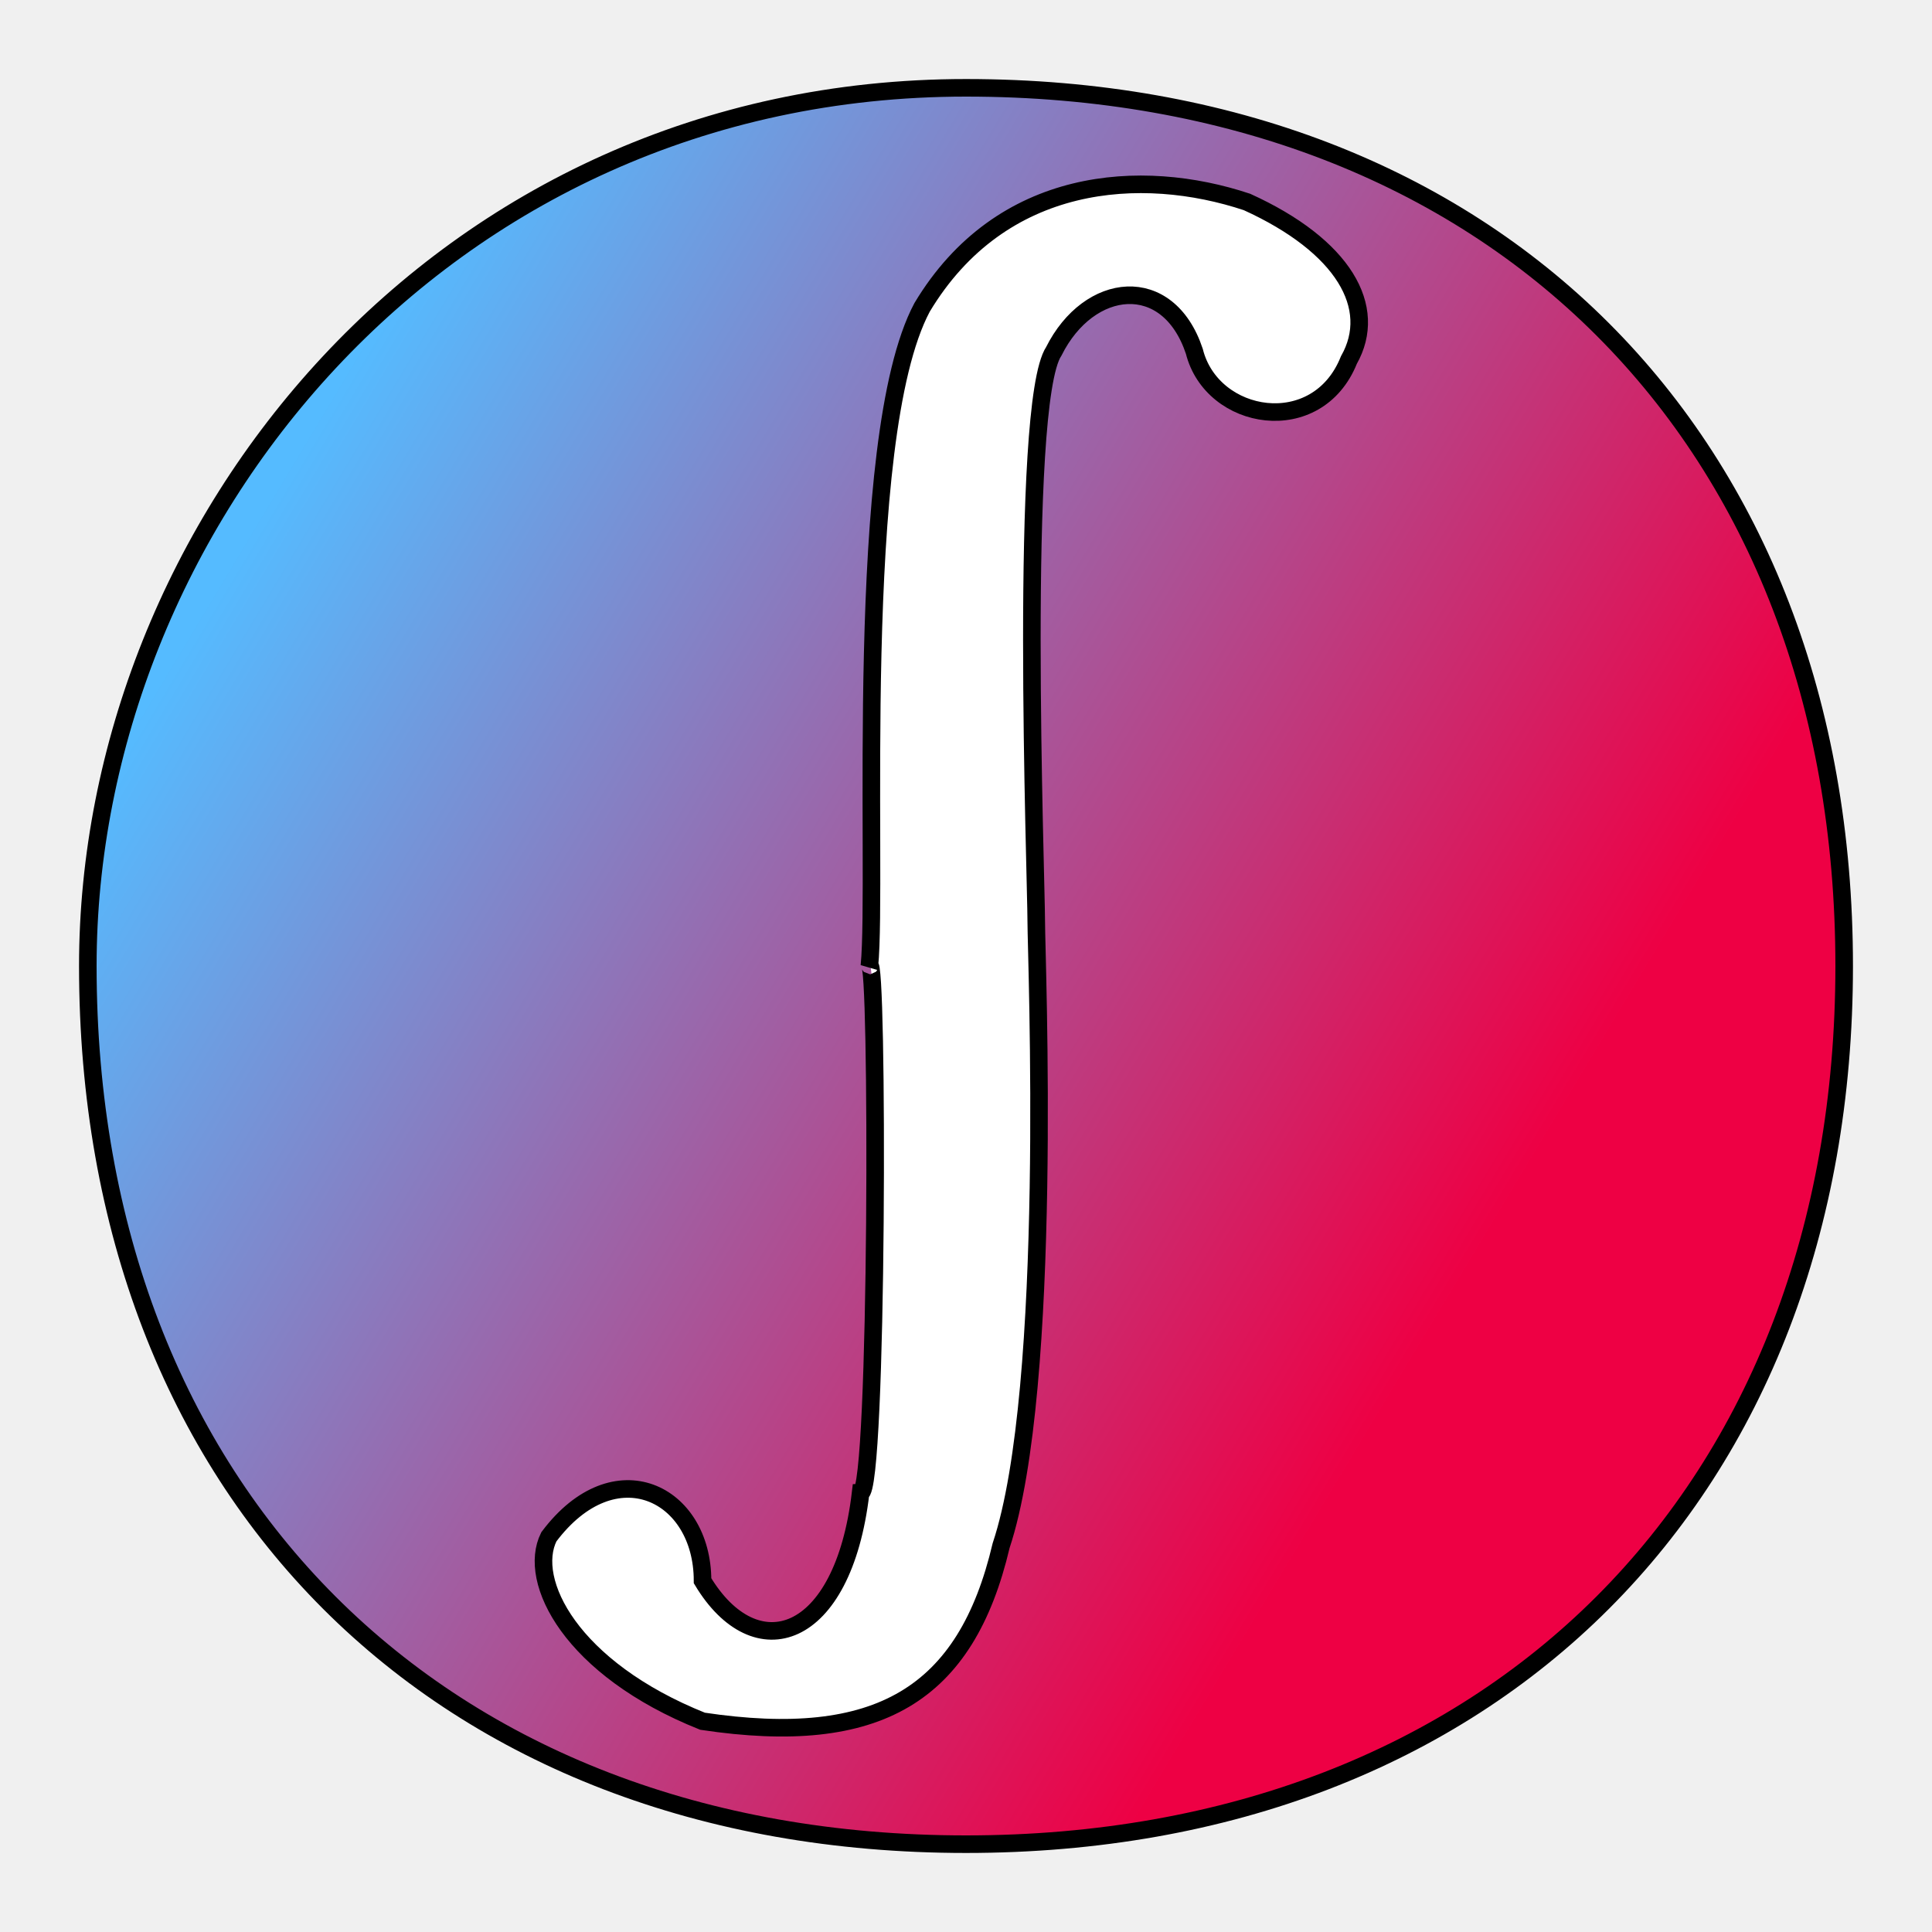
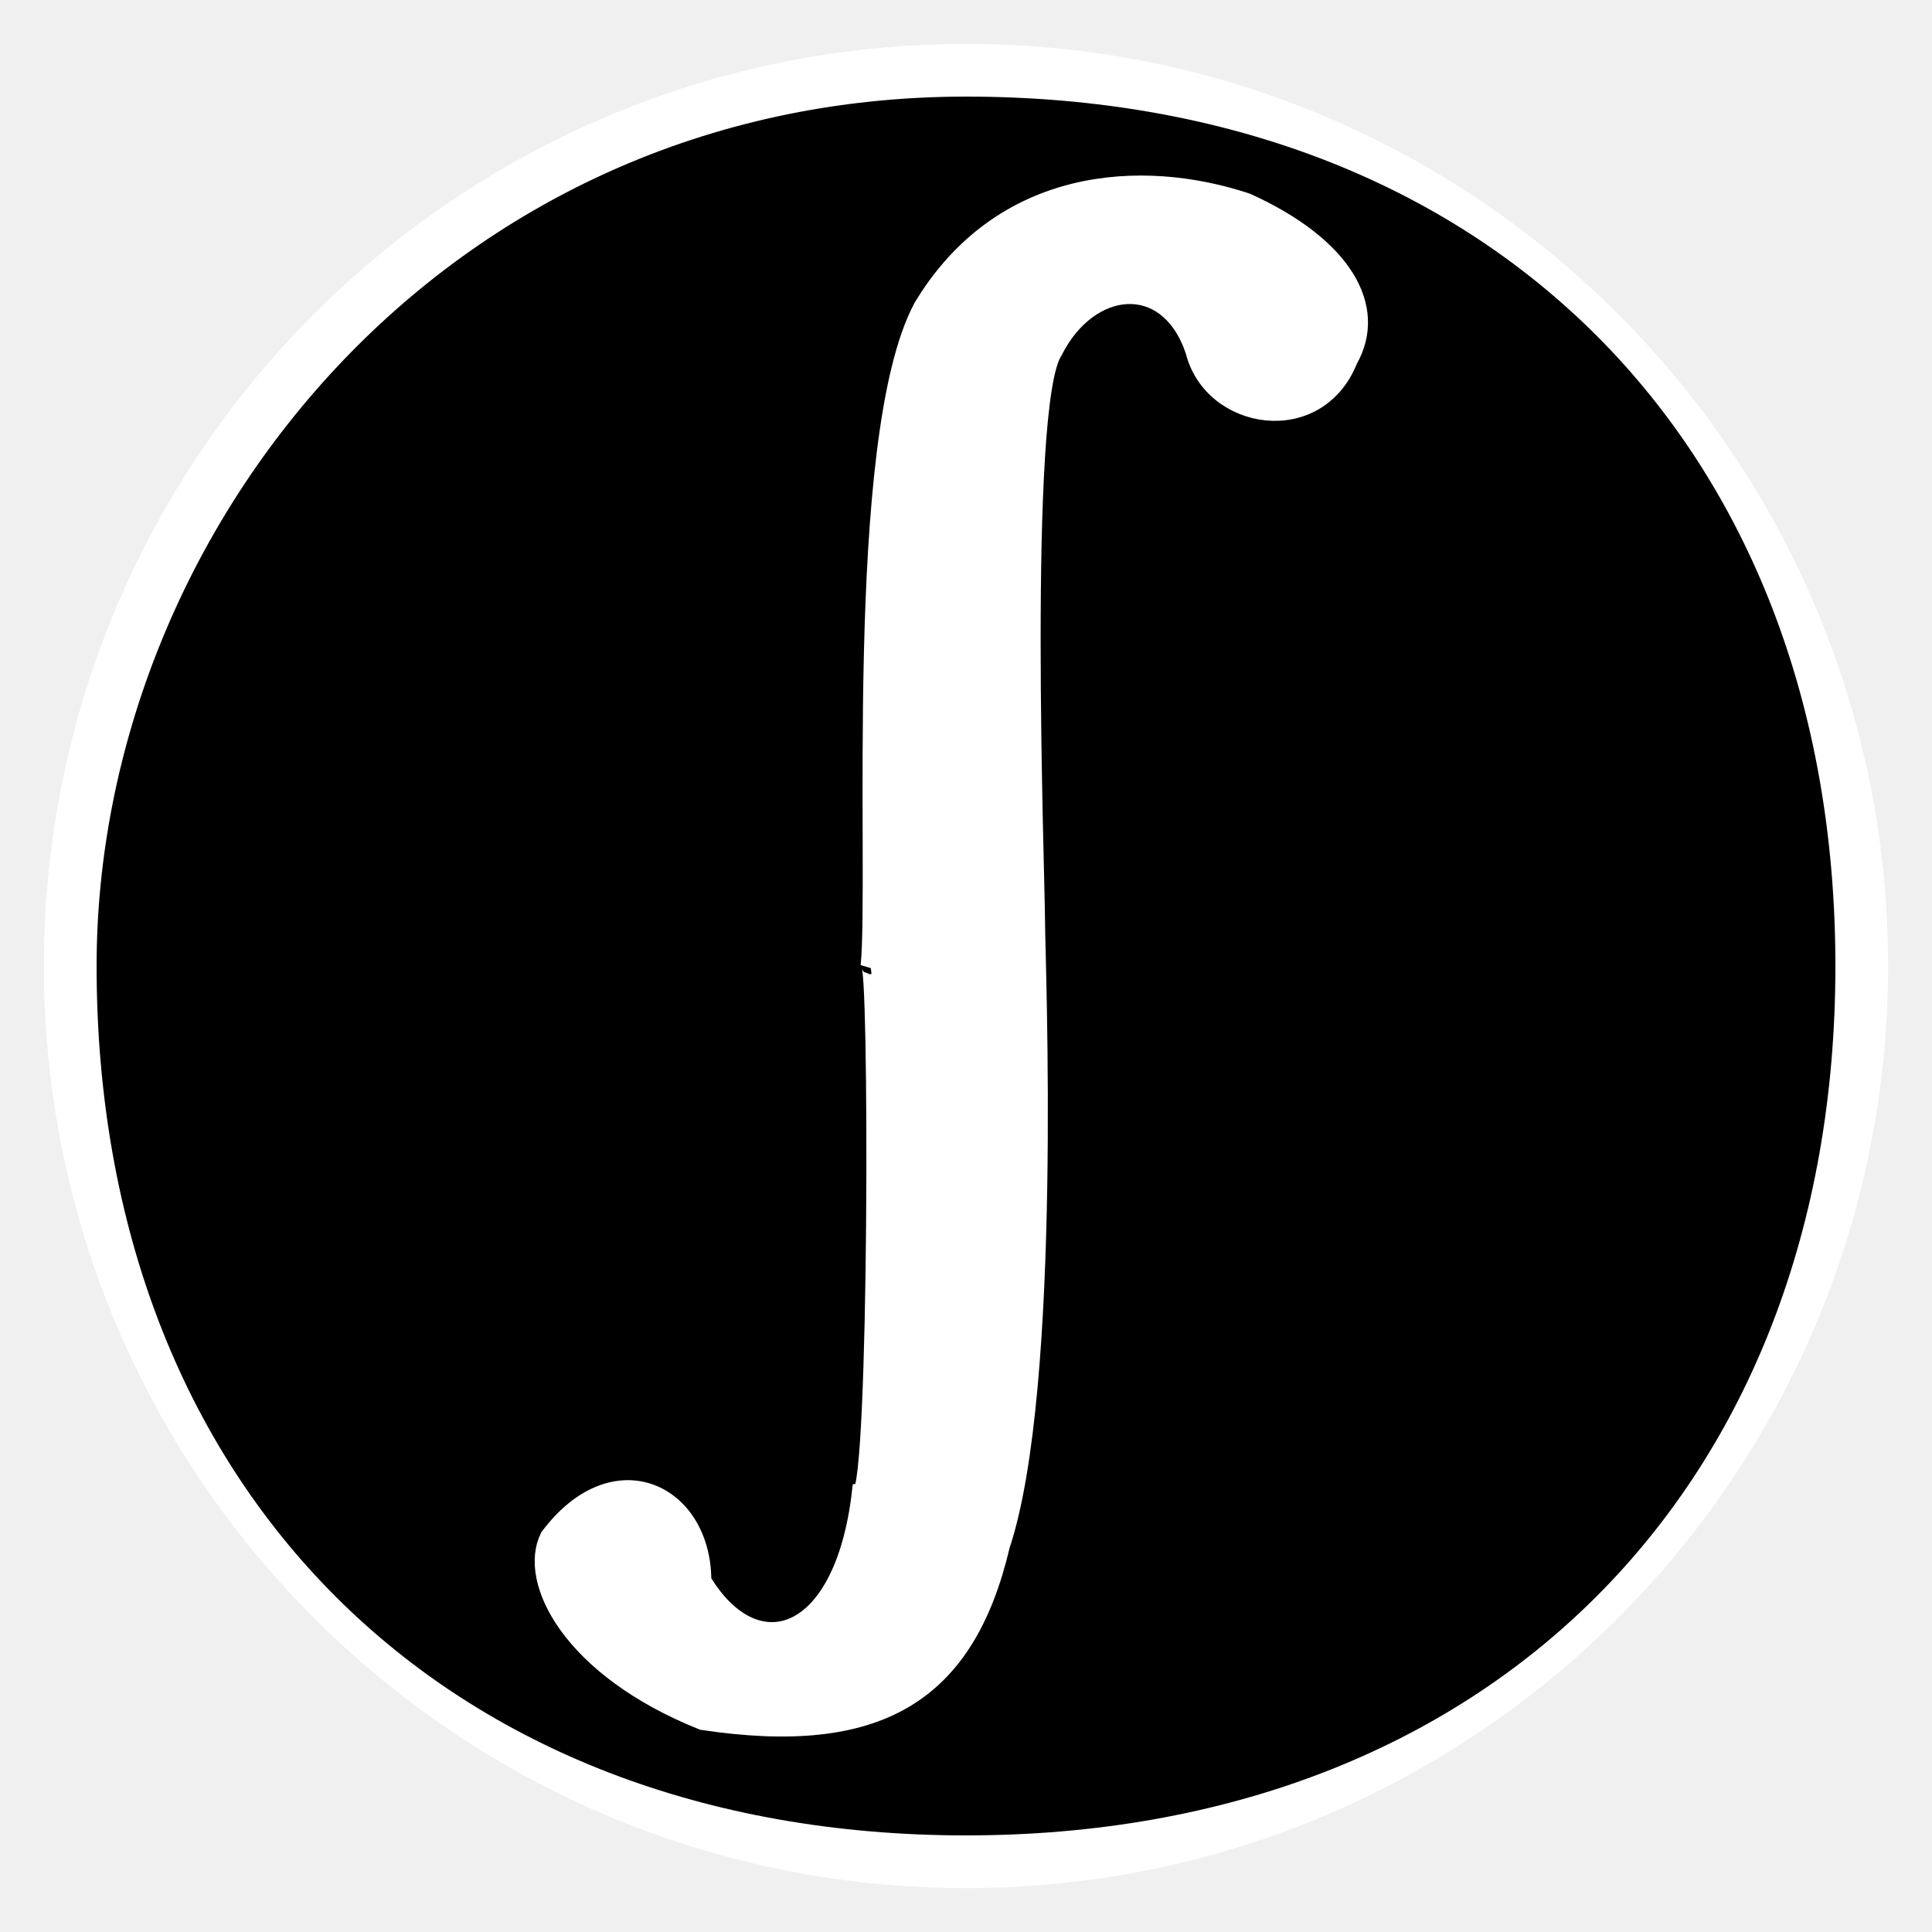
<svg xmlns="http://www.w3.org/2000/svg" viewBox="-1 -1 22 22">
  <defs>
    <linearGradient id="gradient" x1="0" x2="1" y1="0.4" y2="1">
      <stop class="stop1" offset="0%" />
      <stop class="stop2" offset="70%" />
    </linearGradient>
  </defs>
  <style>
- 		circle { fill: white; }
+ 		circle {
+ 			stroke: white;
+ 			fill: white;
+ 		}
		path {
- 			stroke: black; stroke-width: .2;
- 			fill:url(#gradient);
+ 			stroke: white;	
+ 			stroke-width: .2;	
+ 
+ 
		}
		.stop1 { stop-color: #5BF; }
		.stop2 { stop-color: #E04; }

		@media (prefers-color-scheme: dark)  {
- 			circle { fill: black; }
- 			path { stroke: black; stroke-width: .2;}
+ 
+ 
			.stop1 { stop-color: #0FF; }
			.stop2 { stop-color: #F0C; }
		}
	</style>
  <circle cx="10" cy="10" r="10" />
  <path d="   M 7 18.6   C 5.5 18 5 17 5.25 16.5   C 6 15.5 7 16 7 17   C 7.6 18 8.6 17.7 8.8 16   C 9 16 9 9.8 8.9 10   C 9 9 8.7 4 9.5 2.5   C 10.4 1 12 0.9 13.2 1.3   C 14.3 1.8 14.7 2.5 14.36 3.1   C 14 4 12.8 3.8 12.6 3   C 12.3 2.1 11.4 2.2 11 3   C 10.6 3.6 10.8 9 10.8 9.5   C 10.8 9.9 11 14.8 10.4 16.6   C 10 18.3 9 18.9 7 18.6   Z   M 0 10   C 0 16 4 20 10 20   C 16 20 20 16 20 10   C 20 4 16 0 10 0   C 4 0 0 5 0 10   Z  " />
</svg>
